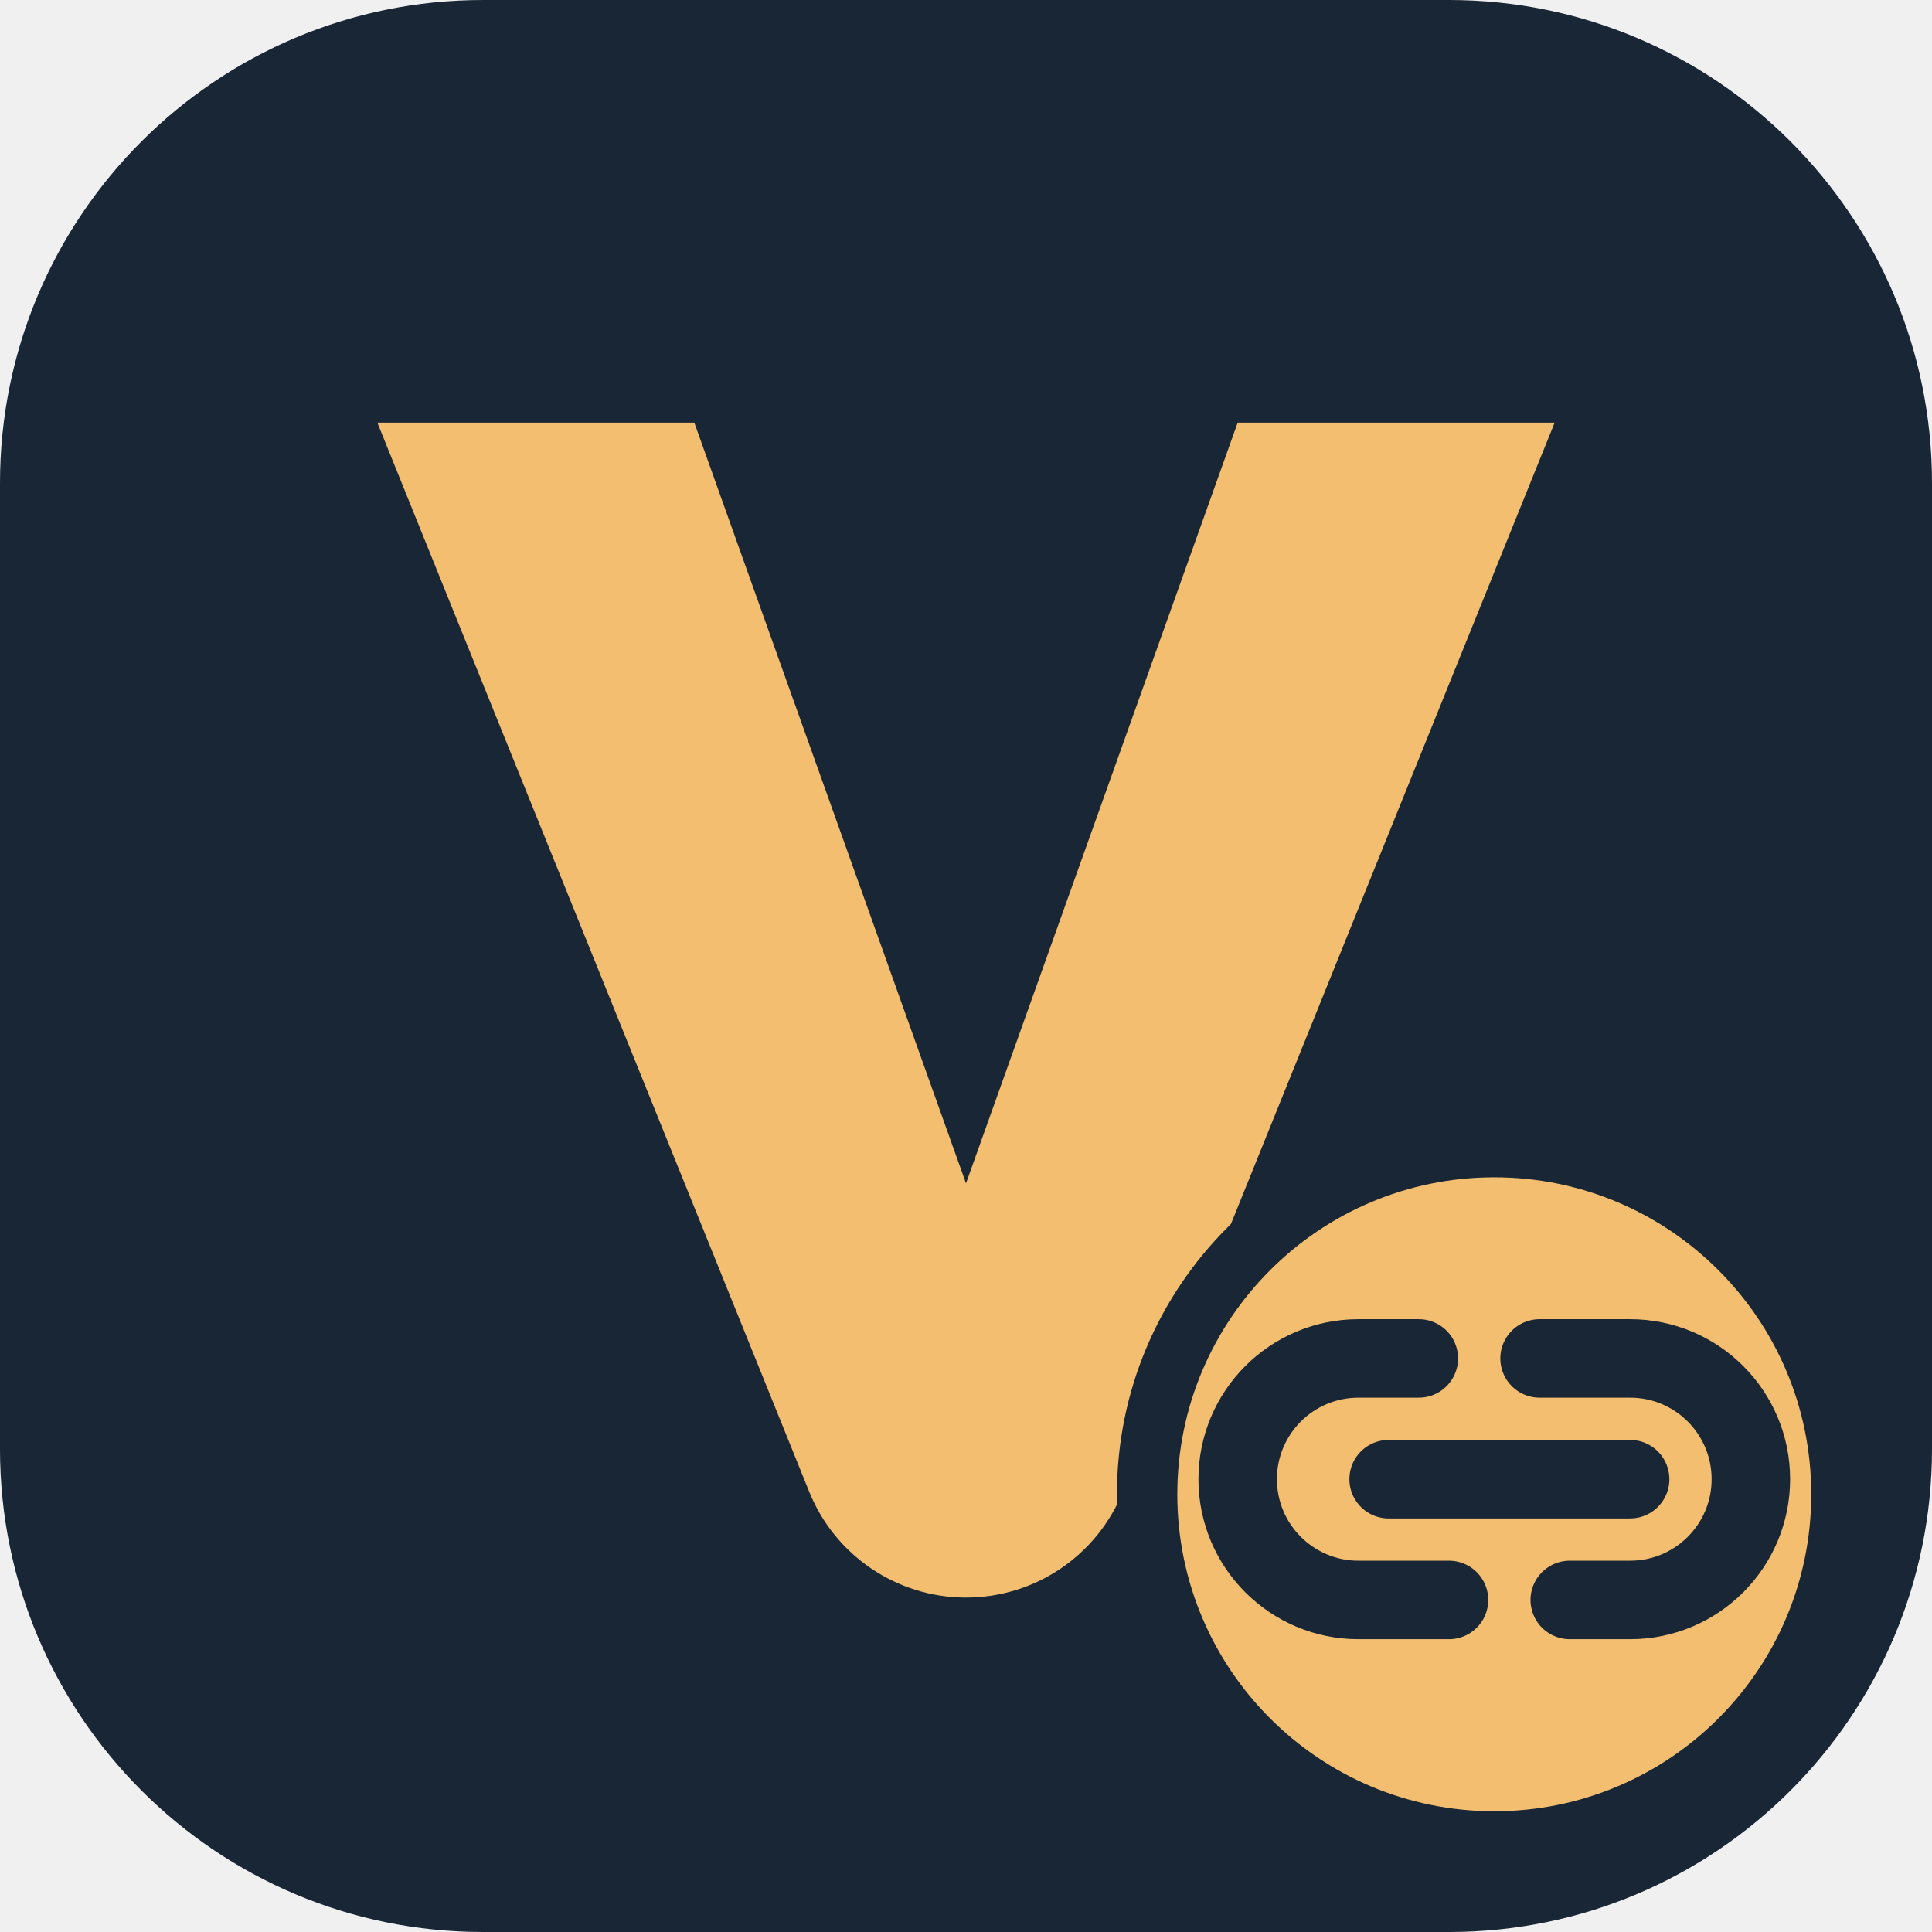
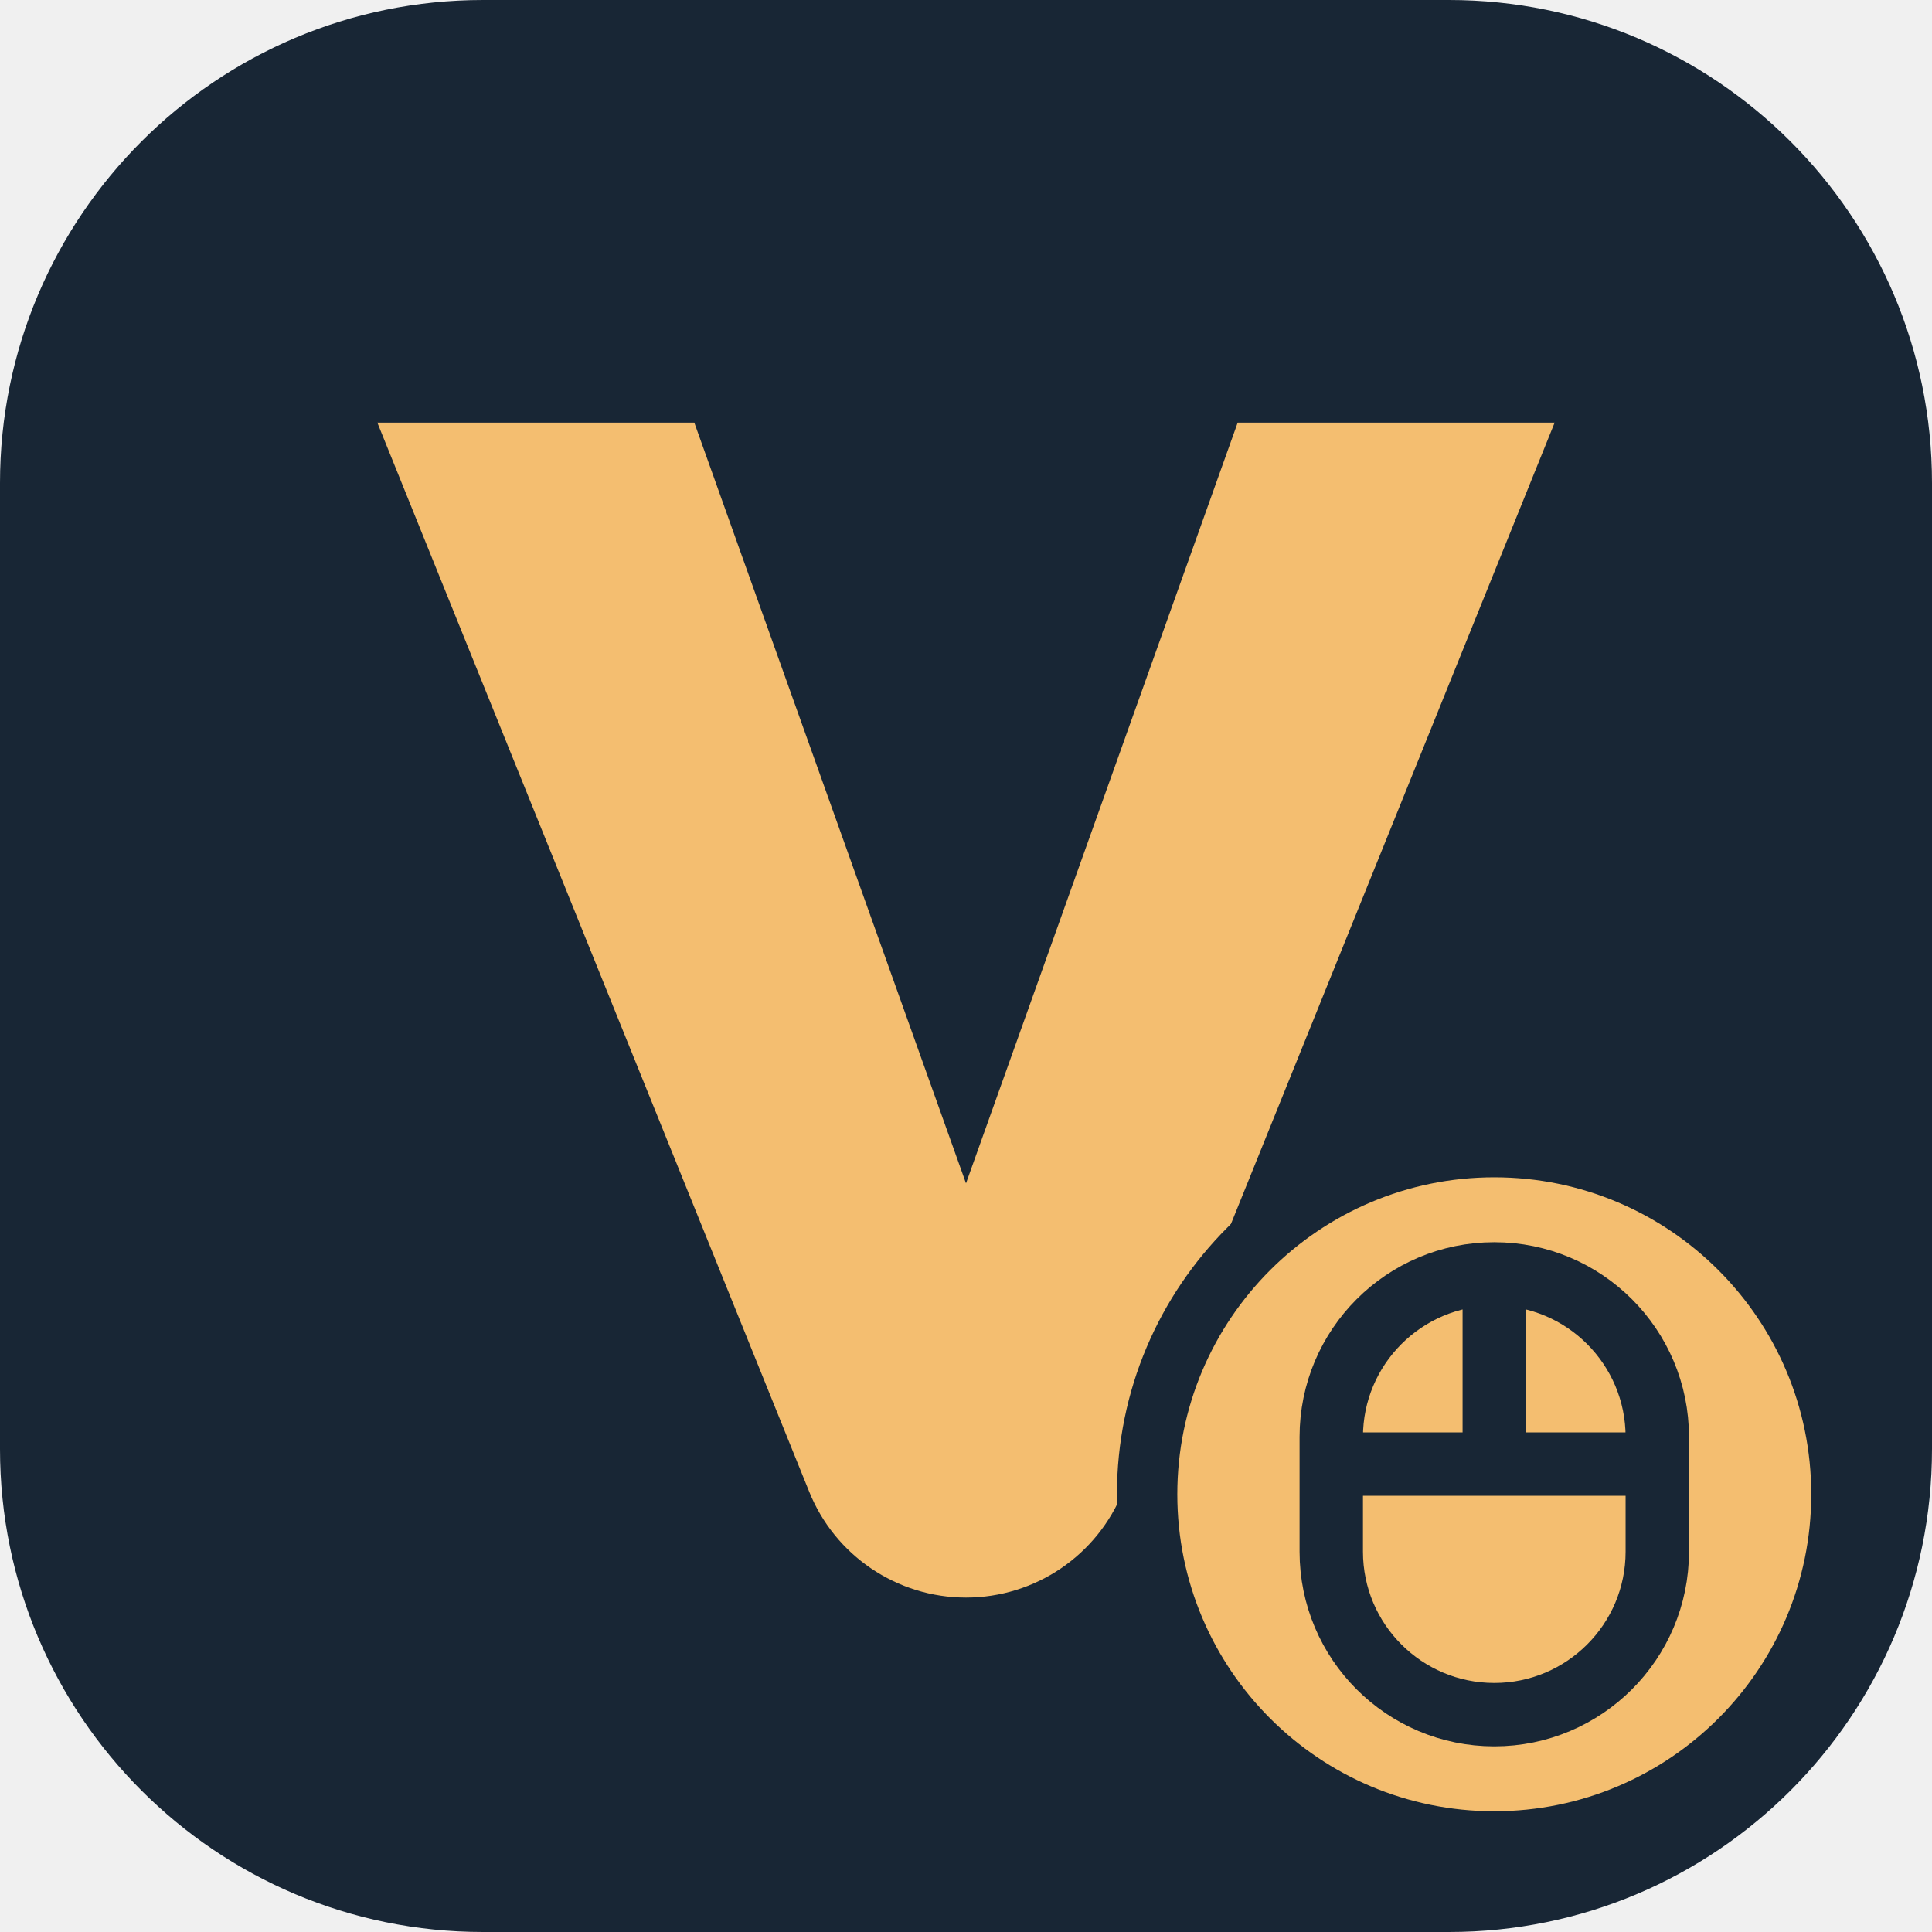
<svg xmlns="http://www.w3.org/2000/svg" width="64" height="64" viewBox="0 0 64 64" role="img">
  <rect width="64" height="64" rx="16" fill="#182635" />
  <defs>
    <mask id="veil-mwbp-color-space" maskUnits="userSpaceOnUse" x="0" y="0" width="64" height="64" style="mask-type:luminance">
      <rect width="64" height="64" fill="#fff" />
      <circle cx="49.5" cy="49.5" r="12.5" fill="#000" />
    </mask>
    <mask id="veil-mwbp-color-cue" maskUnits="userSpaceOnUse" x="0" y="0" width="64" height="64" style="mask-type:luminance">
      <rect width="64" height="64" fill="#fff" />
-       <path d="M47 45h-2a4 4 0 0 0 0 8h3M52 53h2a4 4 0 0 0 0-8h-3M46 49h8" fill="none" stroke="#000" stroke-width="2.6" stroke-linecap="round" stroke-linejoin="round" />
+       <rect x="44.1" y="42.2" width="10.8" height="14.6" rx="5.4" fill="none" stroke="#000" stroke-width="2.1" />
+       <path d="M44.4 48.5h10.2M49.5 42.6v5.9" fill="none" stroke="#000" stroke-width="2.1" stroke-linecap="round" />
    </mask>
  </defs>
  <g mask="url(#veil-mwbp-color-space)">
    <path d="M12.5 14H23L32 39.2L41 14H51.5L37.2 49.4A5.6 5.6 0 0 1 26.8 49.4Z" fill="#F4BE70" />
  </g>
  <circle cx="49.5" cy="49.5" r="10.5" fill="#F4BE70" mask="url(#veil-mwbp-color-cue)" />
</svg>
